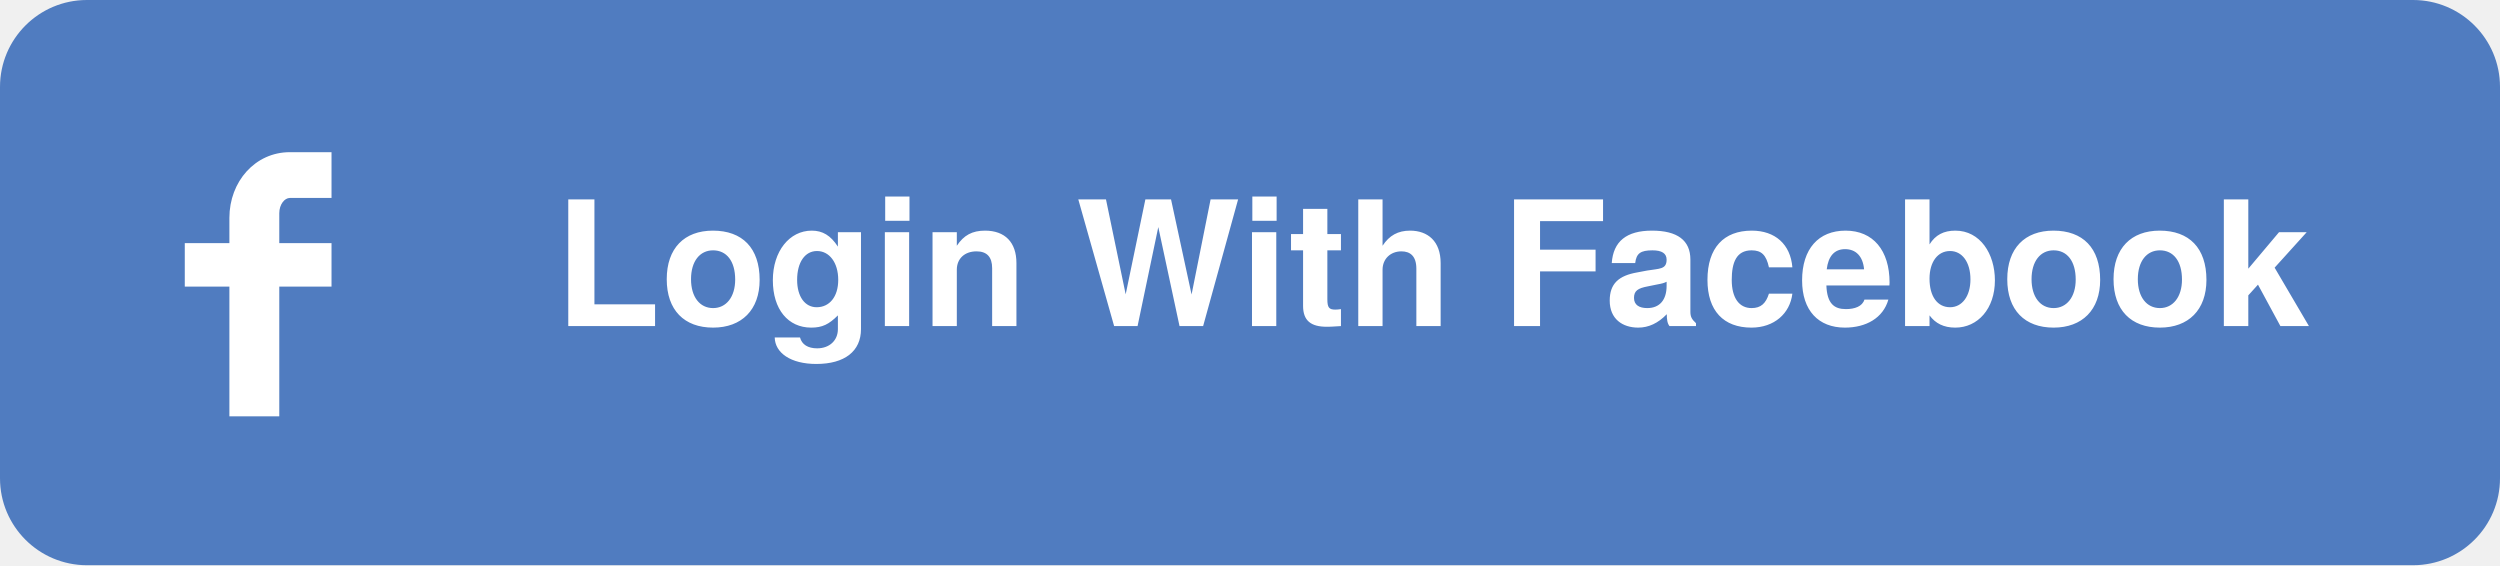
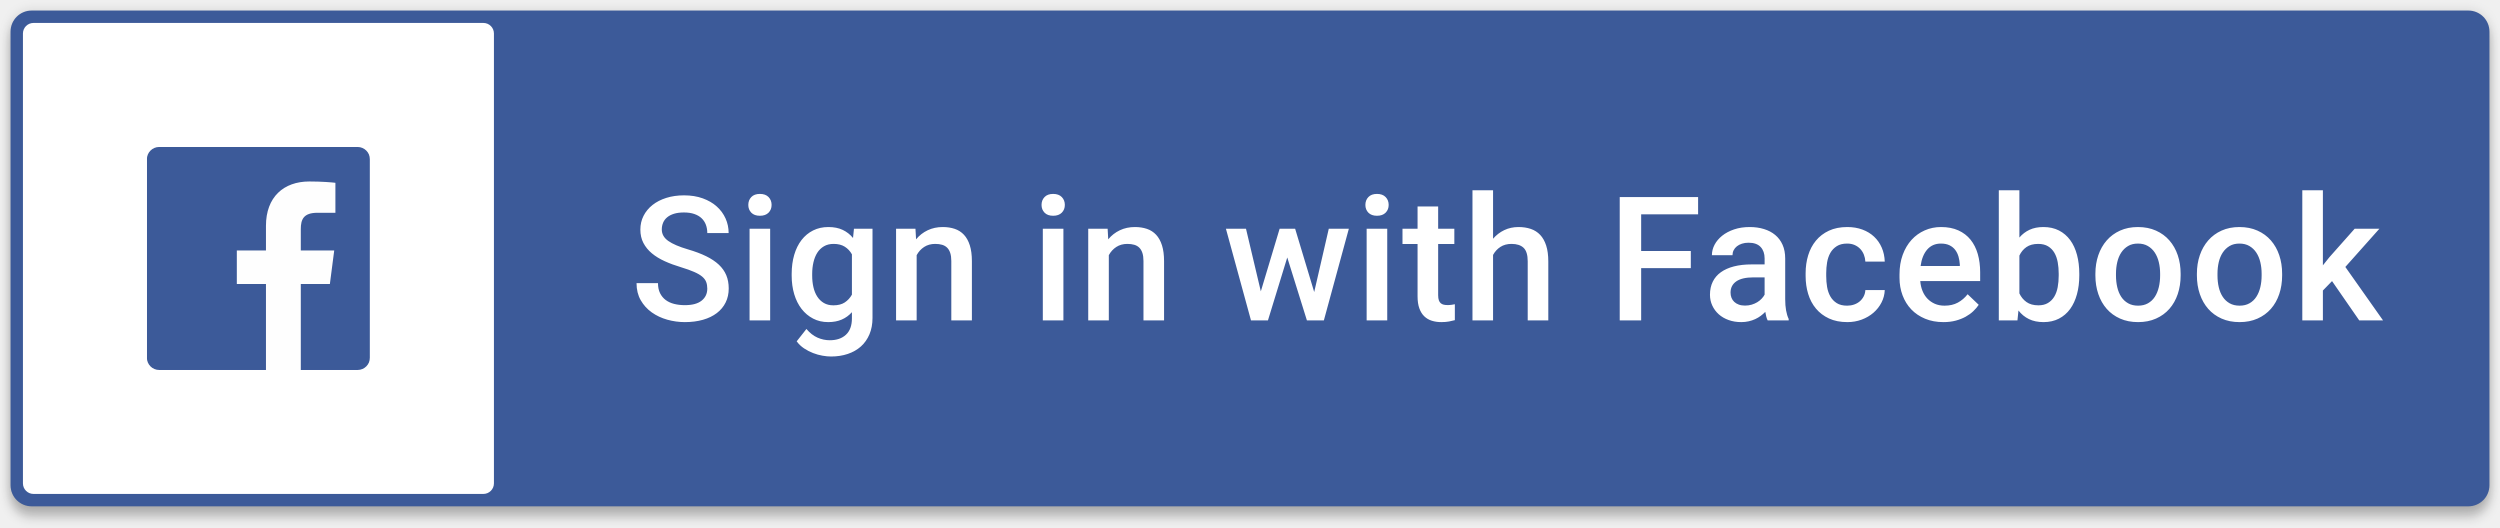
- <svg xmlns="http://www.w3.org/2000/svg" width="230px" height="52px" viewBox="0 0 230 52" version="1.1">
-   <defs />
-   <g id="Page-1" stroke="none" stroke-width="1" fill="none" fill-rule="evenodd">
-     <g id="Artboard-1" transform="translate(-85, -186)">
-       <g id="Group-2" transform="translate(85, 186)">
-         <rect id="Rectangle-3" fill="#507CC0" x="0" y="0" width="230" height="52" rx="8" />
-         <text id="Login-With-Facebook" font-family="HelveticaNeue-Bold, Helvetica Neue" font-size="16" font-weight="bold" fill="#FFFFFF">
-           <tspan x="51" y="30">Login With Facebook</tspan>
-         </text>
-         <path d="M26.666,18.212 C26.18,18.212 25.694,18.806 25.694,19.616 L25.694,22.37 L30.5,22.37 L30.5,26.366 L25.694,26.366 L25.694,38.3 L21.104,38.3 L21.104,26.366 L17,26.366 L17,22.37 L21.104,22.37 L21.104,20.048 C21.104,16.7 23.48,14 26.666,14 L30.5,14 L30.5,18.212 L26.666,18.212" id="Imported-Layers" fill="#FFFFFF" />
+ <svg xmlns="http://www.w3.org/2000/svg" xmlns:xlink="http://www.w3.org/1999/xlink" width="237px" height="50px" viewBox="0 0 237 50" version="1.1">
+   <defs>
+     <rect id="path-1" x="0" y="0" width="235" height="47" rx="2" />
+     <filter x="-1.3%" y="-4.3%" width="102.6%" height="112.8%" filterUnits="objectBoundingBox" id="filter-2">
+       <feOffset dx="0" dy="1" in="SourceAlpha" result="shadowOffsetOuter1" />
+       <feGaussianBlur stdDeviation="0.5" in="shadowOffsetOuter1" result="shadowBlurOuter1" />
+       <feColorMatrix values="0 0 0 0 0   0 0 0 0 0   0 0 0 0 0  0 0 0 0.24 0" type="matrix" in="shadowBlurOuter1" result="shadowMatrixOuter1" />
+       <feOffset dx="0" dy="0" in="SourceAlpha" result="shadowOffsetOuter2" />
+       <feGaussianBlur stdDeviation="0.5" in="shadowOffsetOuter2" result="shadowBlurOuter2" />
+       <feColorMatrix values="0 0 0 0 0   0 0 0 0 0   0 0 0 0 0  0 0 0 0.12 0" type="matrix" in="shadowBlurOuter2" result="shadowMatrixOuter2" />
+       <feMerge>
+         <feMergeNode in="shadowMatrixOuter1" />
+         <feMergeNode in="shadowMatrixOuter2" />
+       </feMerge>
+     </filter>
+     <polygon id="path-3" points="7.92134831e-06 0.008 21.142 0.008 21.142 21.15 7.92134831e-06 21.15" />
+   </defs>
+   <g id="00.00-Home" stroke="none" stroke-width="1" fill="none" fill-rule="evenodd">
+     <g id="00.01-Home-Login" transform="translate(-602, -384)">
+       <g id="Login">
+         <g id="Social-Logins" transform="translate(603, 268)">
+           <g id="Facebook-SignIn" transform="translate(0, 117)">
+             <g id="button">
+               <g id="button-bg">
+                 <use fill="black" fill-opacity="1" filter="url(#filter-2)" xlink:href="#path-1" />
+                 <use fill="#3C5A99" fill-rule="evenodd" xlink:href="#path-1" />
+               </g>
+             </g>
+             <path d="M66.051,26.363 C66.051,26.127 66.016,25.917 65.947,25.732 C65.877,25.548 65.75,25.378 65.565,25.222 C65.381,25.067 65.126,24.918 64.802,24.777 C64.478,24.635 64.062,24.486 63.553,24.331 C62.996,24.165 62.482,23.975 62.011,23.76 C61.54,23.546 61.134,23.297 60.794,23.013 C60.454,22.73 60.188,22.403 59.995,22.034 C59.802,21.664 59.706,21.241 59.706,20.764 C59.706,20.293 59.806,19.859 60.007,19.463 C60.208,19.067 60.49,18.724 60.854,18.435 C61.219,18.146 61.655,17.921 62.164,17.76 C62.672,17.6 63.235,17.519 63.85,17.519 C64.509,17.519 65.101,17.614 65.626,17.805 C66.15,17.995 66.593,18.253 66.955,18.58 C67.316,18.906 67.593,19.285 67.786,19.716 C67.979,20.147 68.075,20.606 68.075,21.094 L66.051,21.094 C66.051,20.81 66.007,20.549 65.919,20.311 C65.83,20.072 65.695,19.866 65.513,19.692 C65.331,19.518 65.101,19.383 64.822,19.287 C64.544,19.19 64.215,19.142 63.834,19.142 C63.476,19.142 63.165,19.182 62.903,19.262 C62.64,19.343 62.422,19.455 62.248,19.6 C62.074,19.744 61.945,19.916 61.862,20.114 C61.779,20.312 61.738,20.526 61.738,20.756 C61.738,21.19 61.943,21.552 62.352,21.841 C62.762,22.13 63.387,22.398 64.228,22.644 C64.887,22.837 65.457,23.051 65.939,23.287 C66.421,23.522 66.821,23.789 67.14,24.086 C67.458,24.383 67.695,24.718 67.851,25.09 C68.006,25.462 68.083,25.881 68.083,26.347 C68.083,26.839 67.986,27.283 67.79,27.676 C67.595,28.07 67.316,28.404 66.955,28.68 C66.593,28.956 66.156,29.168 65.642,29.315 C65.128,29.462 64.555,29.536 63.923,29.536 C63.36,29.536 62.806,29.459 62.26,29.307 C61.714,29.154 61.224,28.924 60.79,28.616 C60.356,28.308 60.007,27.924 59.742,27.463 C59.477,27.003 59.344,26.462 59.344,25.841 L61.377,25.841 C61.377,26.21 61.442,26.528 61.573,26.793 C61.705,27.058 61.884,27.275 62.111,27.443 C62.339,27.612 62.608,27.735 62.919,27.813 C63.229,27.89 63.564,27.929 63.923,27.929 C64.63,27.929 65.161,27.786 65.517,27.499 C65.873,27.213 66.051,26.834 66.051,26.363 Z M72.011,29.375 L70.059,29.375 L70.059,20.684 L72.011,20.684 L72.011,29.375 Z M69.939,18.427 C69.939,18.127 70.034,17.878 70.224,17.68 C70.414,17.482 70.686,17.383 71.039,17.383 C71.393,17.383 71.666,17.482 71.859,17.68 C72.051,17.878 72.148,18.127 72.148,18.427 C72.148,18.722 72.051,18.967 71.859,19.162 C71.666,19.357 71.393,19.455 71.039,19.455 C70.686,19.455 70.414,19.357 70.224,19.162 C70.034,18.967 69.939,18.722 69.939,18.427 Z M74.051,24.965 C74.051,24.307 74.132,23.704 74.292,23.158 C74.453,22.612 74.685,22.143 74.987,21.752 C75.29,21.362 75.655,21.059 76.084,20.845 C76.512,20.631 76.994,20.523 77.529,20.523 C78.054,20.523 78.507,20.613 78.887,20.793 C79.267,20.972 79.594,21.228 79.867,21.56 L79.955,20.684 L81.714,20.684 L81.714,29.134 C81.714,29.718 81.618,30.237 81.425,30.692 C81.232,31.147 80.963,31.53 80.618,31.841 C80.272,32.151 79.857,32.388 79.373,32.552 C78.888,32.715 78.357,32.797 77.778,32.797 C77.537,32.797 77.27,32.771 76.975,32.72 C76.681,32.67 76.383,32.587 76.084,32.471 C75.784,32.356 75.497,32.208 75.224,32.026 C74.951,31.844 74.718,31.621 74.525,31.359 L75.449,30.186 C75.77,30.566 76.12,30.84 76.497,31.006 C76.875,31.172 77.264,31.255 77.666,31.255 C78.314,31.255 78.825,31.079 79.2,30.728 C79.575,30.378 79.762,29.862 79.762,29.182 L79.762,28.596 C79.489,28.901 79.168,29.134 78.798,29.295 C78.429,29.455 78.001,29.536 77.513,29.536 C76.983,29.536 76.505,29.425 76.08,29.202 C75.654,28.98 75.29,28.674 74.987,28.283 C74.685,27.892 74.453,27.427 74.292,26.889 C74.132,26.351 74.051,25.766 74.051,25.134 L74.051,24.965 Z M75.995,25.134 C75.995,25.52 76.034,25.882 76.112,26.222 C76.189,26.562 76.311,26.861 76.477,27.118 C76.643,27.375 76.852,27.577 77.104,27.724 C77.355,27.872 77.658,27.945 78.011,27.945 C78.45,27.945 78.809,27.853 79.088,27.668 C79.366,27.483 79.591,27.238 79.762,26.933 L79.762,23.11 C79.591,22.805 79.365,22.564 79.084,22.387 C78.802,22.21 78.45,22.122 78.027,22.122 C77.674,22.122 77.369,22.197 77.112,22.347 C76.855,22.497 76.644,22.7 76.481,22.957 C76.318,23.214 76.196,23.515 76.116,23.861 C76.035,24.206 75.995,24.574 75.995,24.965 L75.995,25.134 Z M85.786,20.684 L85.843,21.688 C86.148,21.319 86.515,21.032 86.943,20.829 C87.372,20.625 87.848,20.523 88.373,20.523 C88.791,20.523 89.169,20.581 89.509,20.696 C89.849,20.811 90.14,20.997 90.381,21.254 C90.622,21.511 90.808,21.846 90.939,22.258 C91.07,22.671 91.136,23.171 91.136,23.76 L91.136,29.375 L89.184,29.375 L89.184,23.744 C89.184,23.445 89.151,23.192 89.084,22.985 C89.017,22.779 88.919,22.612 88.791,22.483 C88.662,22.355 88.503,22.262 88.313,22.206 C88.123,22.15 87.904,22.122 87.658,22.122 C87.256,22.122 86.907,22.218 86.61,22.411 C86.313,22.604 86.076,22.864 85.899,23.19 L85.899,29.375 L83.947,29.375 L83.947,20.684 L85.786,20.684 Z M99.811,29.375 L97.859,29.375 L97.859,20.684 L99.811,20.684 L99.811,29.375 Z M97.738,18.427 C97.738,18.127 97.833,17.878 98.024,17.68 C98.214,17.482 98.485,17.383 98.839,17.383 C99.192,17.383 99.465,17.482 99.658,17.68 C99.851,17.878 99.947,18.127 99.947,18.427 C99.947,18.722 99.851,18.967 99.658,19.162 C99.465,19.357 99.192,19.455 98.839,19.455 C98.485,19.455 98.214,19.357 98.024,19.162 C97.833,18.967 97.738,18.722 97.738,18.427 Z M104.004,20.684 L104.06,21.688 C104.365,21.319 104.732,21.032 105.16,20.829 C105.589,20.625 106.065,20.523 106.59,20.523 C107.008,20.523 107.386,20.581 107.727,20.696 C108.067,20.811 108.357,20.997 108.598,21.254 C108.839,21.511 109.025,21.846 109.156,22.258 C109.287,22.671 109.353,23.171 109.353,23.76 L109.353,29.375 L107.401,29.375 L107.401,23.744 C107.401,23.445 107.368,23.192 107.301,22.985 C107.234,22.779 107.136,22.612 107.008,22.483 C106.879,22.355 106.72,22.262 106.53,22.206 C106.34,22.15 106.121,22.122 105.875,22.122 C105.473,22.122 105.124,22.218 104.827,22.411 C104.53,22.604 104.293,22.864 104.116,23.19 L104.116,29.375 L102.164,29.375 L102.164,20.684 L104.004,20.684 Z M123.586,26.684 L124.968,20.684 L126.871,20.684 L124.502,29.375 L122.895,29.375 L121.032,23.407 L119.201,29.375 L117.594,29.375 L115.217,20.684 L117.12,20.684 L118.526,26.62 L120.309,20.684 L121.779,20.684 L123.586,26.684 Z M130.51,29.375 L128.558,29.375 L128.558,20.684 L130.51,20.684 L130.51,29.375 Z M128.438,18.427 C128.438,18.127 128.533,17.878 128.723,17.68 C128.913,17.482 129.185,17.383 129.538,17.383 C129.891,17.383 130.165,17.482 130.357,17.68 C130.55,17.878 130.646,18.127 130.646,18.427 C130.646,18.722 130.55,18.967 130.357,19.162 C130.165,19.357 129.891,19.455 129.538,19.455 C129.185,19.455 128.913,19.357 128.723,19.162 C128.533,18.967 128.438,18.722 128.438,18.427 Z M135.337,18.572 L135.337,20.684 L136.871,20.684 L136.871,22.13 L135.337,22.13 L135.337,26.981 C135.337,27.18 135.359,27.34 135.402,27.463 C135.444,27.586 135.506,27.682 135.586,27.748 C135.667,27.815 135.762,27.861 135.871,27.885 C135.981,27.909 136.103,27.921 136.237,27.921 C136.371,27.921 136.501,27.912 136.626,27.893 C136.752,27.874 136.85,27.857 136.92,27.841 L136.92,29.351 C136.764,29.394 136.584,29.435 136.377,29.475 C136.171,29.516 135.924,29.536 135.634,29.536 C135.313,29.536 135.015,29.493 134.739,29.407 C134.463,29.321 134.225,29.182 134.024,28.989 C133.823,28.797 133.667,28.545 133.554,28.234 C133.442,27.924 133.385,27.544 133.385,27.094 L133.385,22.13 L131.956,22.13 L131.956,20.684 L133.385,20.684 L133.385,18.572 L135.337,18.572 Z M140.542,21.632 C140.842,21.284 141.195,21.012 141.602,20.817 C142.009,20.621 142.462,20.523 142.96,20.523 C143.383,20.523 143.768,20.582 144.117,20.7 C144.465,20.818 144.762,21.007 145.008,21.266 C145.254,21.526 145.444,21.864 145.578,22.279 C145.712,22.694 145.779,23.196 145.779,23.785 L145.779,29.375 L143.827,29.375 L143.827,23.769 C143.827,23.169 143.697,22.744 143.438,22.495 C143.178,22.246 142.797,22.122 142.293,22.122 C141.886,22.122 141.537,22.216 141.245,22.403 C140.953,22.59 140.719,22.845 140.542,23.166 L140.542,29.375 L138.59,29.375 L138.59,17.038 L140.542,17.038 L140.542,21.632 Z M159.289,24.419 L154.582,24.419 L154.582,29.375 L152.55,29.375 L152.55,17.68 L159.98,17.68 L159.98,19.319 L154.582,19.319 L154.582,22.797 L159.289,22.797 L159.289,24.419 Z M166.575,29.375 C166.521,29.273 166.477,29.153 166.442,29.014 C166.407,28.874 166.376,28.724 166.35,28.564 C166.221,28.698 166.078,28.823 165.92,28.941 C165.762,29.059 165.588,29.162 165.398,29.251 C165.208,29.339 165.002,29.408 164.779,29.459 C164.557,29.51 164.32,29.536 164.069,29.536 C163.635,29.536 163.236,29.47 162.872,29.339 C162.508,29.208 162.196,29.026 161.936,28.793 C161.676,28.56 161.473,28.285 161.326,27.969 C161.178,27.653 161.105,27.311 161.105,26.941 C161.105,26.475 161.193,26.063 161.37,25.704 C161.546,25.345 161.803,25.046 162.141,24.805 C162.478,24.564 162.892,24.38 163.382,24.254 C163.872,24.129 164.43,24.066 165.057,24.066 L166.285,24.066 L166.285,23.495 C166.285,23.046 166.16,22.685 165.908,22.415 C165.656,22.145 165.273,22.009 164.759,22.009 C164.529,22.009 164.32,22.04 164.133,22.102 C163.945,22.163 163.786,22.246 163.655,22.351 C163.524,22.455 163.422,22.58 163.35,22.724 C163.277,22.869 163.241,23.024 163.241,23.19 L161.289,23.19 C161.289,22.847 161.374,22.517 161.542,22.198 C161.711,21.88 161.951,21.596 162.261,21.347 C162.572,21.098 162.948,20.898 163.39,20.748 C163.832,20.598 164.326,20.523 164.872,20.523 C165.359,20.523 165.809,20.586 166.221,20.712 C166.634,20.838 166.99,21.025 167.289,21.274 C167.589,21.523 167.822,21.834 167.988,22.206 C168.154,22.578 168.237,23.013 168.237,23.511 L168.237,27.367 C168.237,28.149 168.347,28.773 168.567,29.238 L168.567,29.375 L166.575,29.375 Z M164.43,27.969 C164.655,27.969 164.865,27.94 165.061,27.881 C165.256,27.822 165.433,27.744 165.591,27.648 C165.749,27.552 165.887,27.441 166.004,27.315 C166.122,27.189 166.216,27.062 166.285,26.933 L166.285,25.295 L165.233,25.295 C164.51,25.295 163.967,25.42 163.603,25.672 C163.239,25.924 163.056,26.28 163.056,26.74 C163.056,26.917 163.086,27.08 163.145,27.23 C163.204,27.38 163.292,27.51 163.41,27.62 C163.528,27.73 163.671,27.815 163.84,27.877 C164.008,27.939 164.205,27.969 164.43,27.969 Z M174.109,27.977 C174.344,27.977 174.565,27.941 174.771,27.869 C174.978,27.797 175.157,27.695 175.31,27.564 C175.462,27.433 175.585,27.276 175.679,27.094 C175.773,26.912 175.825,26.714 175.836,26.499 L177.675,26.499 C177.659,26.917 177.556,27.311 177.366,27.68 C177.176,28.05 176.921,28.372 176.603,28.648 C176.284,28.924 175.913,29.141 175.49,29.299 C175.067,29.457 174.615,29.536 174.133,29.536 C173.464,29.536 172.881,29.421 172.386,29.19 C171.891,28.96 171.478,28.647 171.149,28.25 C170.82,27.854 170.575,27.391 170.414,26.861 C170.253,26.331 170.173,25.769 170.173,25.174 L170.173,24.893 C170.173,24.299 170.253,23.736 170.414,23.206 C170.575,22.676 170.82,22.212 171.149,21.813 C171.478,21.414 171.889,21.099 172.382,20.869 C172.875,20.639 173.456,20.523 174.125,20.523 C174.65,20.523 175.128,20.604 175.559,20.764 C175.99,20.925 176.359,21.15 176.667,21.439 C176.975,21.728 177.216,22.074 177.39,22.475 C177.564,22.877 177.659,23.319 177.675,23.801 L175.836,23.801 C175.825,23.57 175.778,23.351 175.695,23.142 C175.612,22.933 175.497,22.751 175.35,22.596 C175.203,22.441 175.025,22.317 174.816,22.226 C174.607,22.135 174.371,22.09 174.109,22.09 C173.713,22.09 173.386,22.171 173.129,22.335 C172.872,22.498 172.668,22.711 172.518,22.973 C172.369,23.236 172.265,23.536 172.209,23.873 C172.153,24.21 172.125,24.55 172.125,24.893 L172.125,25.174 C172.125,25.528 172.153,25.872 172.209,26.206 C172.265,26.541 172.369,26.839 172.518,27.102 C172.668,27.364 172.871,27.576 173.125,27.736 C173.379,27.897 173.707,27.977 174.109,27.977 Z M183.233,29.536 C182.591,29.536 182.013,29.429 181.498,29.214 C180.984,29 180.548,28.706 180.189,28.331 C179.83,27.956 179.555,27.512 179.362,26.997 C179.169,26.483 179.073,25.929 179.073,25.335 L179.073,25.014 C179.073,24.328 179.174,23.708 179.378,23.154 C179.581,22.6 179.86,22.129 180.213,21.74 C180.567,21.352 180.983,21.052 181.462,20.841 C181.942,20.629 182.457,20.523 183.009,20.523 C183.64,20.523 184.189,20.629 184.655,20.841 C185.121,21.052 185.507,21.348 185.812,21.728 C186.117,22.109 186.345,22.561 186.495,23.086 C186.644,23.611 186.719,24.186 186.719,24.813 L186.719,25.648 L181.041,25.648 C181.067,25.985 181.138,26.296 181.254,26.58 C181.369,26.864 181.525,27.109 181.723,27.315 C181.922,27.521 182.156,27.683 182.426,27.801 C182.697,27.918 183.003,27.977 183.346,27.977 C183.828,27.977 184.247,27.881 184.603,27.688 C184.959,27.495 185.268,27.23 185.531,26.893 L186.583,27.897 C186.444,28.106 186.271,28.308 186.065,28.504 C185.859,28.699 185.618,28.873 185.342,29.026 C185.066,29.178 184.754,29.301 184.406,29.395 C184.058,29.489 183.667,29.536 183.233,29.536 Z M183.001,22.09 C182.465,22.09 182.033,22.277 181.703,22.652 C181.374,23.027 181.164,23.549 181.073,24.218 L184.792,24.218 L184.792,24.074 C184.776,23.817 184.734,23.569 184.667,23.331 C184.6,23.092 184.497,22.881 184.358,22.696 C184.219,22.511 184.038,22.364 183.816,22.254 C183.594,22.145 183.322,22.09 183.001,22.09 Z M196.117,25.118 C196.117,25.761 196.044,26.352 195.896,26.893 C195.749,27.434 195.533,27.9 195.25,28.291 C194.966,28.682 194.612,28.987 194.189,29.206 C193.766,29.426 193.279,29.536 192.728,29.536 C192.197,29.536 191.737,29.441 191.346,29.251 C190.955,29.06 190.623,28.789 190.35,28.435 L190.254,29.375 L188.487,29.375 L188.487,17.038 L190.438,17.038 L190.438,21.519 C190.711,21.198 191.034,20.952 191.406,20.781 C191.778,20.609 192.213,20.523 192.711,20.523 C193.274,20.523 193.766,20.632 194.189,20.849 C194.612,21.066 194.967,21.37 195.254,21.76 C195.54,22.151 195.756,22.619 195.9,23.162 C196.045,23.706 196.117,24.301 196.117,24.949 L196.117,25.118 Z M194.165,24.949 C194.165,24.569 194.135,24.208 194.073,23.865 C194.011,23.522 193.906,23.222 193.756,22.965 C193.606,22.708 193.406,22.503 193.157,22.351 C192.908,22.198 192.596,22.122 192.222,22.122 C191.766,22.122 191.394,22.222 191.105,22.423 C190.816,22.624 190.594,22.893 190.438,23.23 L190.438,26.813 C190.594,27.15 190.817,27.423 191.109,27.632 C191.401,27.841 191.777,27.945 192.238,27.945 C192.596,27.945 192.899,27.872 193.145,27.724 C193.392,27.577 193.591,27.376 193.744,27.122 C193.896,26.868 194.005,26.569 194.069,26.226 C194.133,25.884 194.165,25.514 194.165,25.118 L194.165,24.949 Z M197.643,24.949 C197.643,24.317 197.736,23.732 197.92,23.194 C198.105,22.656 198.37,22.189 198.716,21.793 C199.061,21.396 199.483,21.086 199.981,20.861 C200.479,20.636 201.044,20.523 201.675,20.523 C202.313,20.523 202.883,20.636 203.386,20.861 C203.89,21.086 204.314,21.396 204.659,21.793 C205.005,22.189 205.269,22.656 205.451,23.194 C205.633,23.732 205.724,24.317 205.724,24.949 L205.724,25.118 C205.724,25.75 205.633,26.336 205.451,26.877 C205.269,27.418 205.005,27.885 204.659,28.279 C204.314,28.672 203.891,28.98 203.39,29.202 C202.89,29.425 202.323,29.536 201.692,29.536 C201.054,29.536 200.485,29.425 199.985,29.202 C199.484,28.98 199.061,28.672 198.716,28.279 C198.37,27.885 198.105,27.418 197.92,26.877 C197.736,26.336 197.643,25.75 197.643,25.118 L197.643,24.949 Z M199.595,25.118 C199.595,25.509 199.635,25.878 199.716,26.226 C199.796,26.574 199.922,26.878 200.093,27.138 C200.264,27.398 200.483,27.603 200.748,27.752 C201.013,27.902 201.327,27.977 201.692,27.977 C202.05,27.977 202.362,27.902 202.627,27.752 C202.892,27.603 203.109,27.398 203.278,27.138 C203.447,26.878 203.572,26.574 203.655,26.226 C203.738,25.878 203.78,25.509 203.78,25.118 L203.78,24.949 C203.78,24.564 203.738,24.198 203.655,23.853 C203.572,23.507 203.445,23.205 203.274,22.945 C203.102,22.685 202.884,22.478 202.619,22.323 C202.354,22.167 202.04,22.09 201.675,22.09 C201.311,22.09 200.999,22.167 200.74,22.323 C200.48,22.478 200.264,22.685 200.093,22.945 C199.922,23.205 199.796,23.507 199.716,23.853 C199.635,24.198 199.595,24.564 199.595,24.949 L199.595,25.118 Z M207.266,24.949 C207.266,24.317 207.358,23.732 207.543,23.194 C207.728,22.656 207.993,22.189 208.338,21.793 C208.684,21.396 209.105,21.086 209.603,20.861 C210.101,20.636 210.666,20.523 211.298,20.523 C211.935,20.523 212.506,20.636 213.009,20.861 C213.512,21.086 213.937,21.396 214.282,21.793 C214.627,22.189 214.891,22.656 215.073,23.194 C215.255,23.732 215.346,24.317 215.346,24.949 L215.346,25.118 C215.346,25.75 215.255,26.336 215.073,26.877 C214.891,27.418 214.627,27.885 214.282,28.279 C213.937,28.672 213.514,28.98 213.013,29.202 C212.512,29.425 211.946,29.536 211.314,29.536 C210.677,29.536 210.108,29.425 209.607,29.202 C209.107,28.98 208.684,28.672 208.338,28.279 C207.993,27.885 207.728,27.418 207.543,26.877 C207.358,26.336 207.266,25.75 207.266,25.118 L207.266,24.949 Z M209.218,25.118 C209.218,25.509 209.258,25.878 209.338,26.226 C209.419,26.574 209.544,26.878 209.716,27.138 C209.887,27.398 210.105,27.603 210.37,27.752 C210.635,27.902 210.95,27.977 211.314,27.977 C211.673,27.977 211.985,27.902 212.25,27.752 C212.515,27.603 212.732,27.398 212.9,27.138 C213.069,26.878 213.195,26.574 213.278,26.226 C213.361,25.878 213.402,25.509 213.402,25.118 L213.402,24.949 C213.402,24.564 213.361,24.198 213.278,23.853 C213.195,23.507 213.068,23.205 212.896,22.945 C212.725,22.685 212.507,22.478 212.242,22.323 C211.977,22.167 211.662,22.09 211.298,22.09 C210.934,22.09 210.622,22.167 210.362,22.323 C210.103,22.478 209.887,22.685 209.716,22.945 C209.544,23.205 209.419,23.507 209.338,23.853 C209.258,24.198 209.218,24.564 209.218,24.949 L209.218,25.118 Z M220.077,25.648 L219.21,26.54 L219.21,29.375 L217.258,29.375 L217.258,17.038 L219.21,17.038 L219.21,24.154 L219.82,23.391 L222.222,20.684 L224.567,20.684 L221.338,24.307 L224.913,29.375 L222.656,29.375 L220.077,25.648 Z" id="Sign-in-with-Faceboo" fill="#FFFFFF" />
+             <rect id="button-bg-copy" fill="#FFFFFF" x="1.175" y="1.175" width="44.65" height="44.65" rx="1" />
+             <g id="Page-1" transform="translate(12.925, 12.925)">
+               <g id="Group-3">
+                 <mask id="mask-4" fill="white">
+                   <use xlink:href="#path-3" />
+                 </mask>
+                 <g id="Clip-2" />
+                 <path d="M19.975,21.15 C20.619,21.15 21.142,20.628 21.142,19.983 L21.142,1.175 C21.142,0.531 20.619,0.008 19.975,0.008 L1.167,0.008 C0.522,0.008 7.92134831e-06,0.531 7.92134831e-06,1.175 L7.92134831e-06,19.983 C7.92134831e-06,20.628 0.522,21.15 1.167,21.15 L19.975,21.15 Z" id="Fill-1" fill="#3C5A99" mask="url(#mask-4)" />
+               </g>
+               <path d="M14.591,21.15 L14.591,12.998 L17.347,12.998 L17.759,9.821 L14.591,9.821 L14.591,7.793 C14.591,6.873 14.849,6.246 16.177,6.246 L17.871,6.246 L17.871,3.404 C17.578,3.366 16.572,3.279 15.402,3.279 C12.96,3.279 11.288,4.76 11.288,7.478 L11.288,9.821 L8.526,9.821 L8.526,12.998 L11.288,12.998 L11.288,21.15 L14.591,21.15 Z" id="Fill-4" fill="#FEFEFE" />
+             </g>
+           </g>
+         </g>
      </g>
    </g>
  </g>
</svg>
